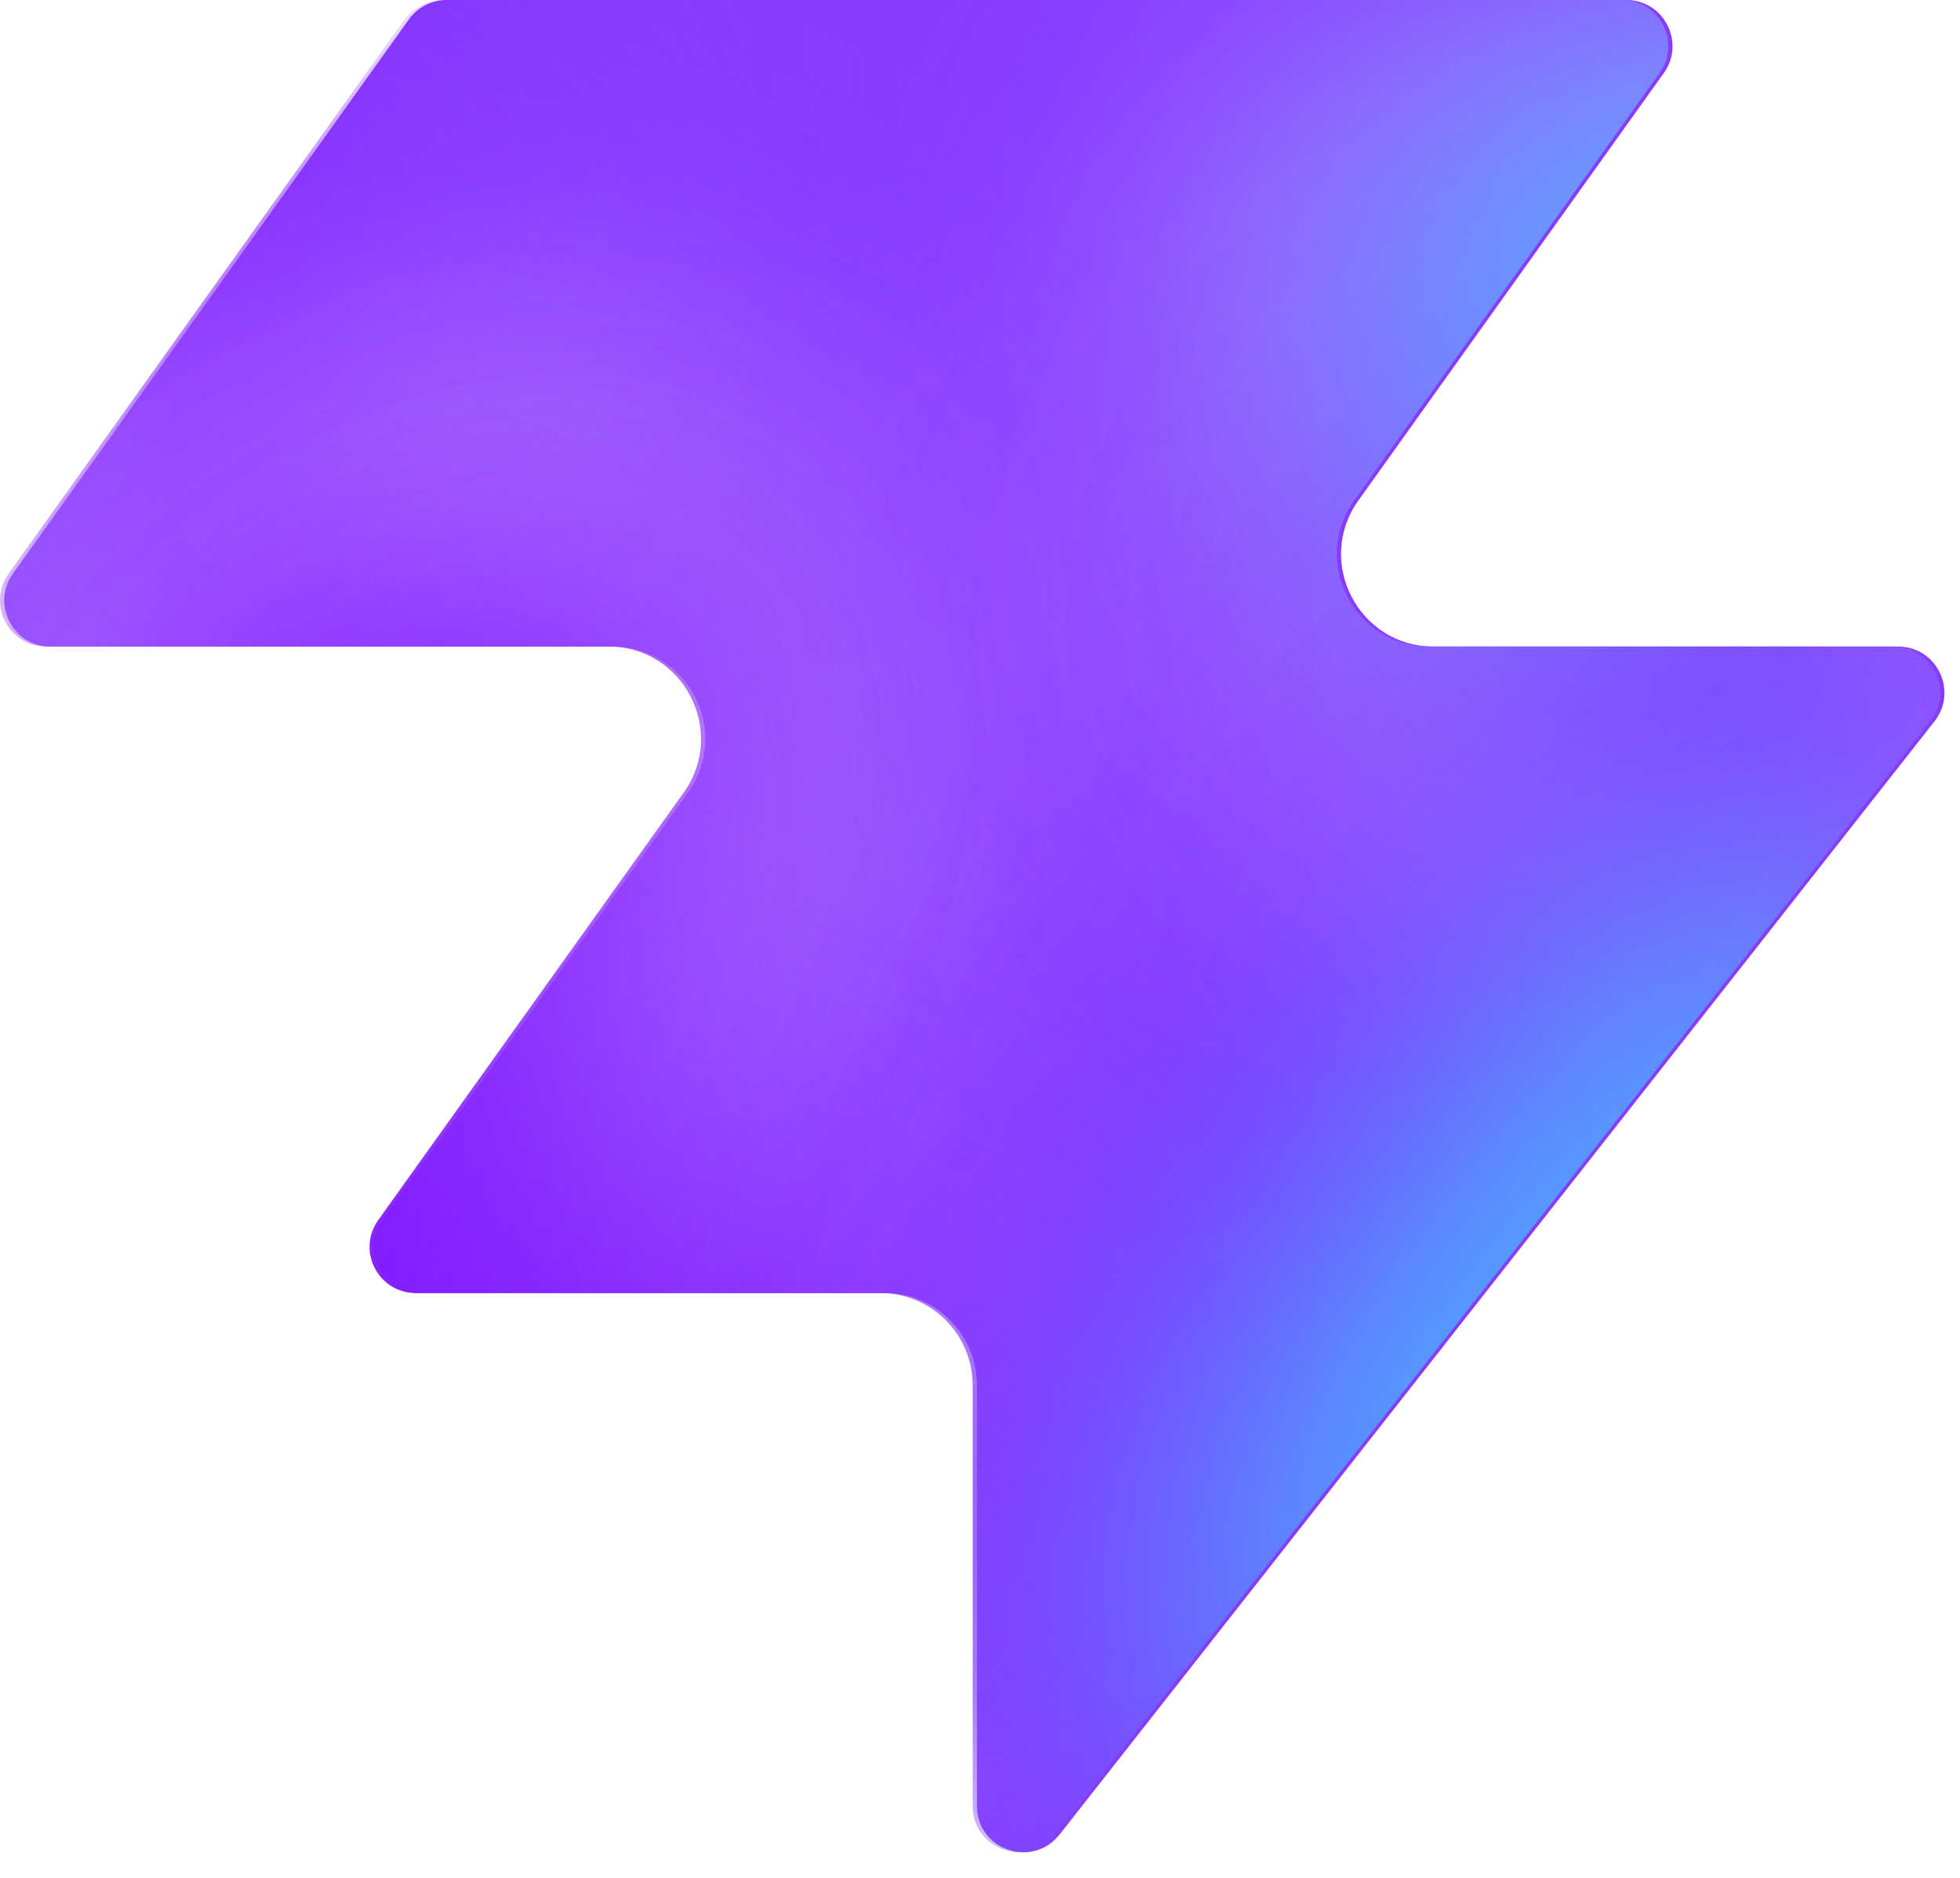
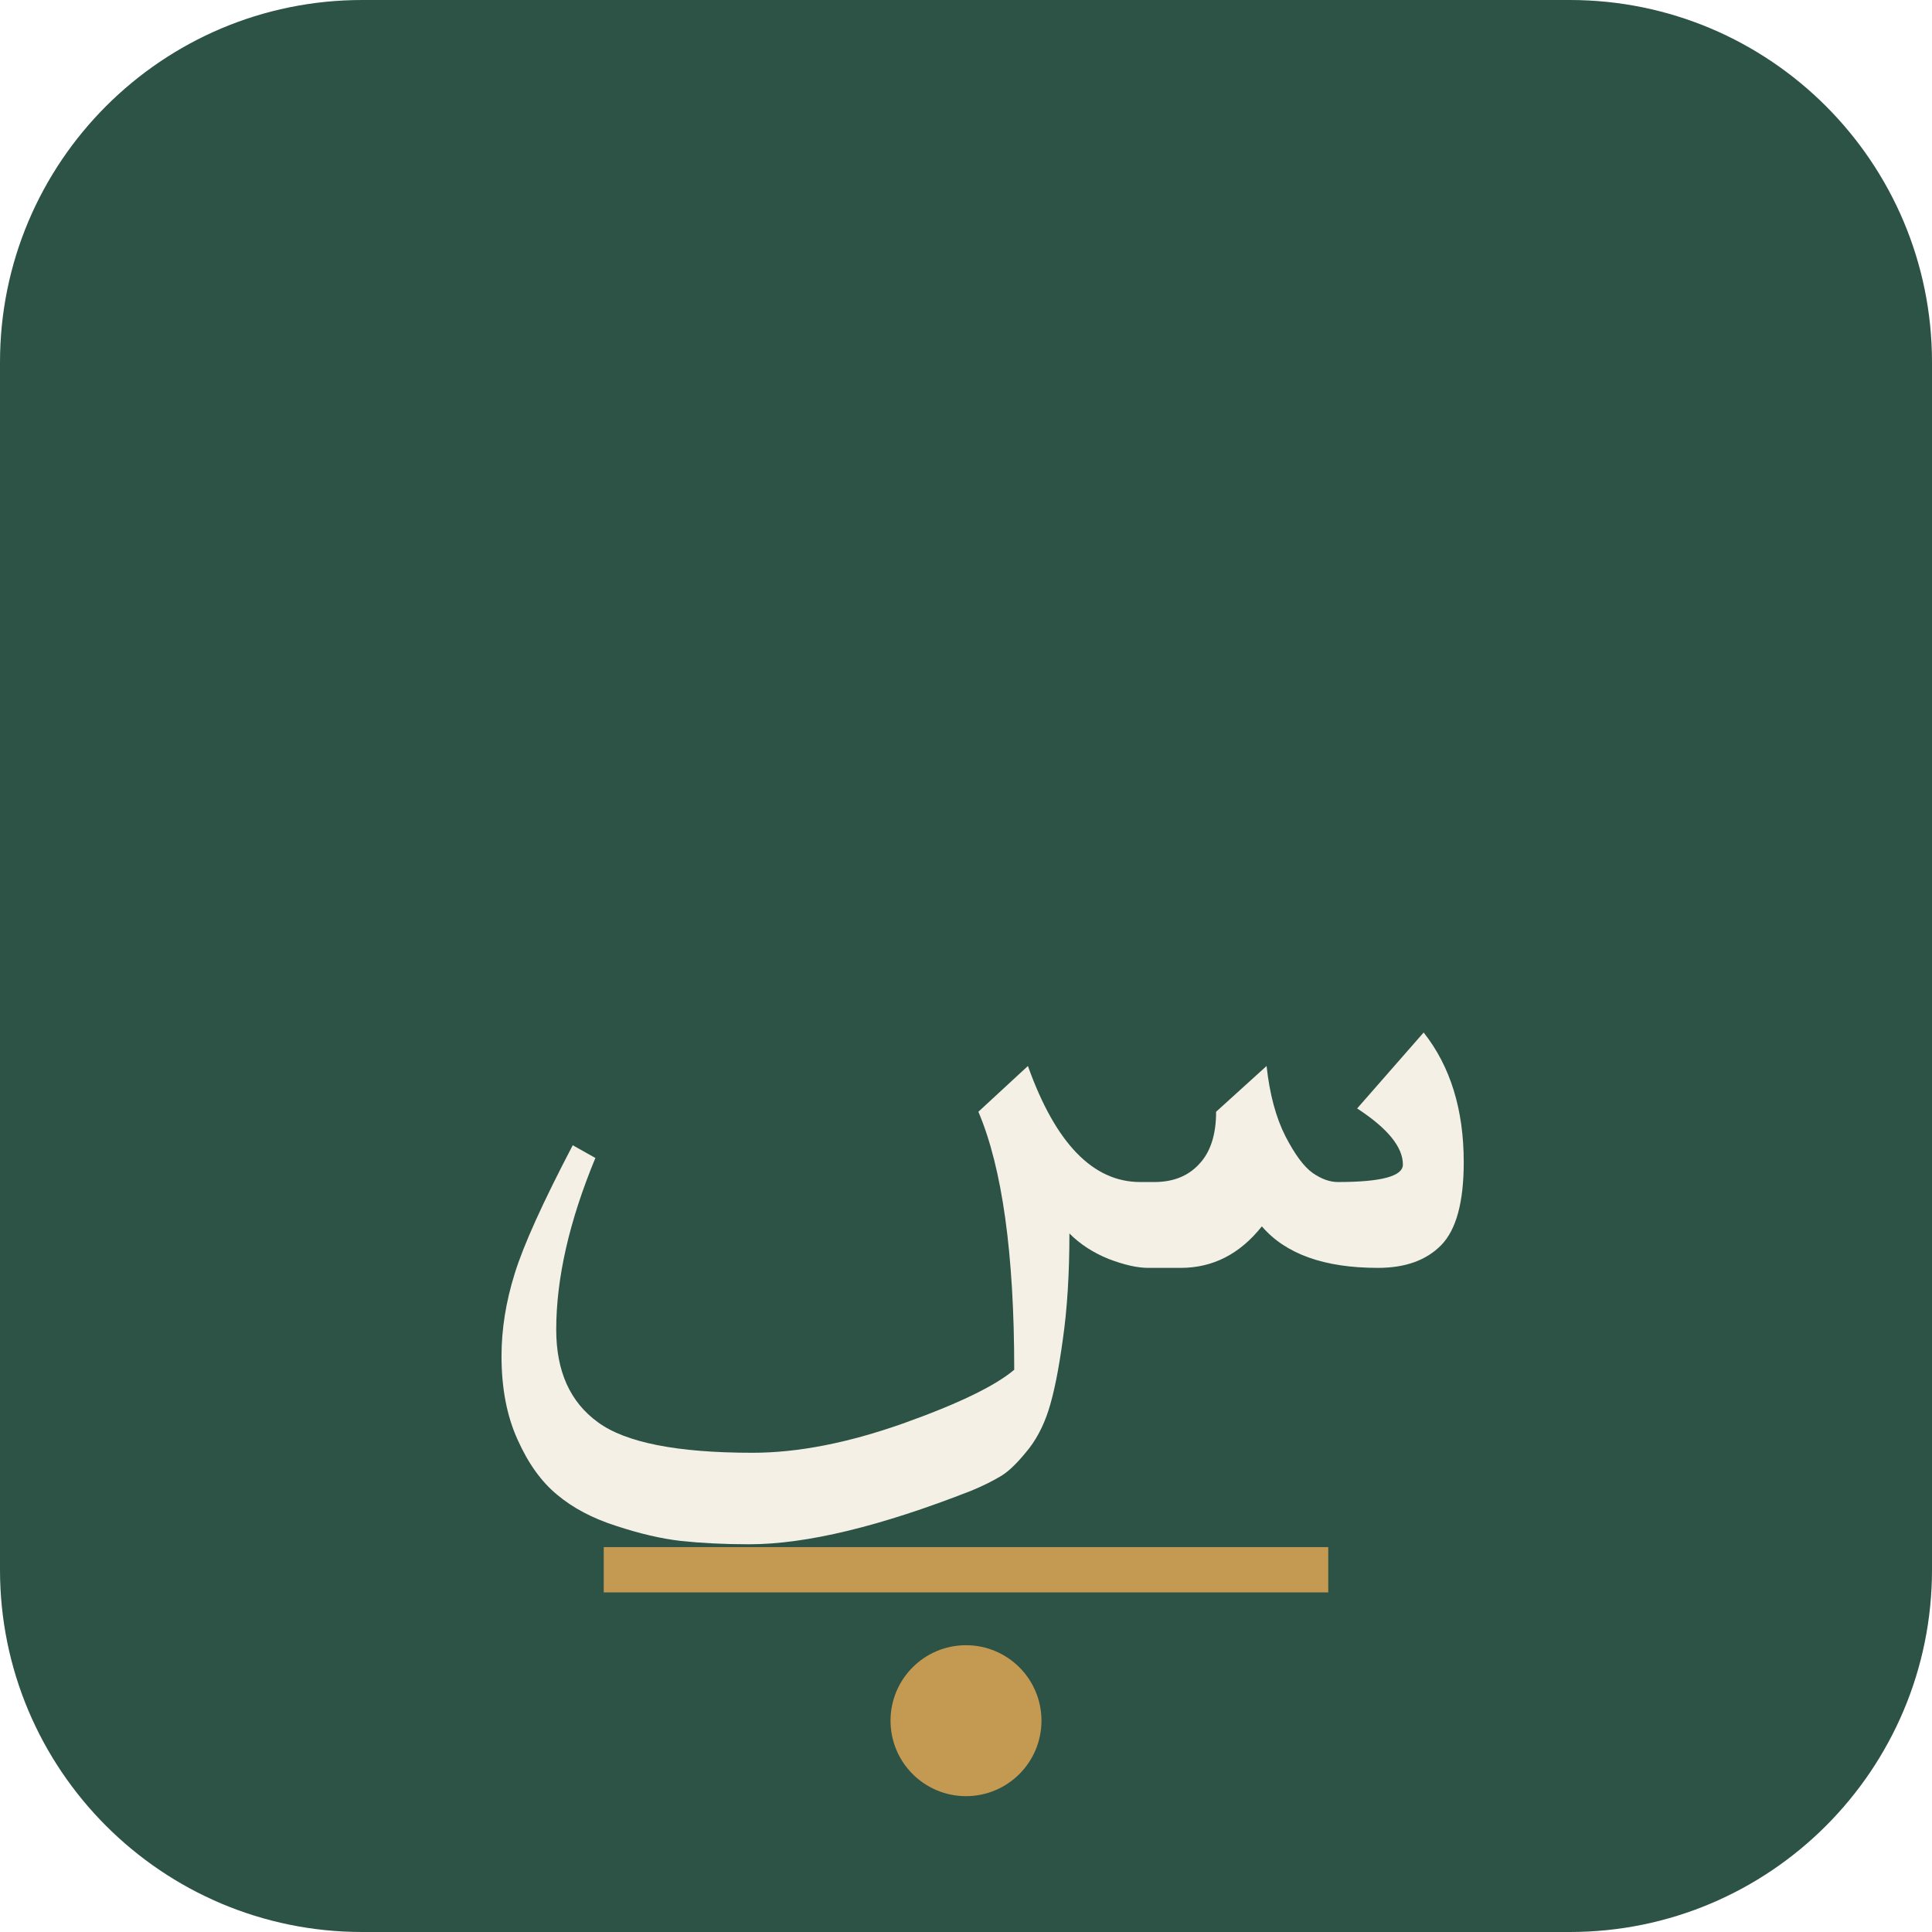
- <svg xmlns="http://www.w3.org/2000/svg" width="48" height="46" fill="none" viewBox="0 0 48 46">
-   <path fill="#863bff" d="M25.946 44.938c-.664.845-2.021.375-2.021-.698V33.937a2.26 2.26 0 0 0-2.262-2.262H10.287c-.92 0-1.456-1.04-.92-1.788l7.48-10.471c1.07-1.497 0-3.578-1.842-3.578H1.237c-.92 0-1.456-1.04-.92-1.788L10.013.474c.214-.297.556-.474.92-.474h28.894c.92 0 1.456 1.04.92 1.788l-7.48 10.471c-1.07 1.498 0 3.579 1.842 3.579h11.377c.943 0 1.473 1.088.89 1.83L25.947 44.94z" style="fill:#863bff;fill:color(display-p3 .525 .23 1);fill-opacity:1" />
-   <mask id="a" width="48" height="46" x="0" y="0" maskUnits="userSpaceOnUse" style="mask-type:alpha">
-     <path fill="#000" d="M25.842 44.938c-.664.844-2.021.375-2.021-.698V33.937a2.26 2.26 0 0 0-2.262-2.262H10.183c-.92 0-1.456-1.04-.92-1.788l7.48-10.471c1.07-1.498 0-3.579-1.842-3.579H1.133c-.92 0-1.456-1.04-.92-1.787L9.91.473c.214-.297.556-.474.92-.474h28.894c.92 0 1.456 1.04.92 1.788l-7.48 10.471c-1.07 1.498 0 3.578 1.842 3.578h11.377c.943 0 1.473 1.088.89 1.832L25.843 44.94z" style="fill:#000;fill-opacity:1" />
-   </mask>
-   <g mask="url(#a)">
-     <g filter="url(#b)">
-       <ellipse cx="5.508" cy="14.704" fill="#ede6ff" rx="5.508" ry="14.704" style="fill:#ede6ff;fill:color(display-p3 .927 .903 1);fill-opacity:1" transform="matrix(.00324 1 1 -.00324 -4.47 31.516)" />
-     </g>
-     <g filter="url(#c)">
-       <ellipse cx="10.399" cy="29.851" fill="#ede6ff" rx="10.399" ry="29.851" style="fill:#ede6ff;fill:color(display-p3 .927 .903 1);fill-opacity:1" transform="matrix(.00324 1 1 -.00324 -39.328 7.883)" />
-     </g>
-     <g filter="url(#d)">
-       <ellipse cx="5.508" cy="30.487" fill="#7e14ff" rx="5.508" ry="30.487" style="fill:#7e14ff;fill:color(display-p3 .492 .077 1);fill-opacity:1" transform="rotate(89.814 -25.913 -14.639)scale(1 -1)" />
-     </g>
-     <g filter="url(#e)">
-       <ellipse cx="5.508" cy="30.599" fill="#7e14ff" rx="5.508" ry="30.599" style="fill:#7e14ff;fill:color(display-p3 .492 .077 1);fill-opacity:1" transform="rotate(89.814 -32.644 -3.334)scale(1 -1)" />
-     </g>
-     <g filter="url(#f)">
-       <ellipse cx="5.508" cy="30.599" fill="#7e14ff" rx="5.508" ry="30.599" style="fill:#7e14ff;fill:color(display-p3 .492 .077 1);fill-opacity:1" transform="matrix(.00324 1 1 -.00324 -34.34 30.47)" />
-     </g>
-     <g filter="url(#g)">
-       <ellipse cx="14.072" cy="22.078" fill="#ede6ff" rx="14.072" ry="22.078" style="fill:#ede6ff;fill:color(display-p3 .927 .903 1);fill-opacity:1" transform="rotate(93.35 24.506 48.493)scale(-1 1)" />
-     </g>
-     <g filter="url(#h)">
-       <ellipse cx="3.47" cy="21.501" fill="#7e14ff" rx="3.47" ry="21.501" style="fill:#7e14ff;fill:color(display-p3 .492 .077 1);fill-opacity:1" transform="rotate(89.009 28.708 47.59)scale(-1 1)" />
-     </g>
-     <g filter="url(#i)">
-       <ellipse cx="3.47" cy="21.501" fill="#7e14ff" rx="3.47" ry="21.501" style="fill:#7e14ff;fill:color(display-p3 .492 .077 1);fill-opacity:1" transform="rotate(89.009 28.708 47.59)scale(-1 1)" />
-     </g>
-     <g filter="url(#j)">
-       <ellipse cx=".387" cy="8.972" fill="#7e14ff" rx="4.407" ry="29.108" style="fill:#7e14ff;fill:color(display-p3 .492 .077 1);fill-opacity:1" transform="rotate(39.51 .387 8.972)" />
-     </g>
-     <g filter="url(#k)">
-       <ellipse cx="47.523" cy="-6.092" fill="#7e14ff" rx="4.407" ry="29.108" style="fill:#7e14ff;fill:color(display-p3 .492 .077 1);fill-opacity:1" transform="rotate(37.892 47.523 -6.092)" />
-     </g>
-     <g filter="url(#l)">
-       <ellipse cx="41.412" cy="6.333" fill="#47bfff" rx="5.971" ry="9.665" style="fill:#47bfff;fill:color(display-p3 .28 .748 1);fill-opacity:1" transform="rotate(37.892 41.412 6.333)" />
-     </g>
-     <g filter="url(#m)">
-       <ellipse cx="-1.879" cy="38.332" fill="#7e14ff" rx="4.407" ry="29.108" style="fill:#7e14ff;fill:color(display-p3 .492 .077 1);fill-opacity:1" transform="rotate(37.892 -1.88 38.332)" />
-     </g>
-     <g filter="url(#n)">
-       <ellipse cx="-1.879" cy="38.332" fill="#7e14ff" rx="4.407" ry="29.108" style="fill:#7e14ff;fill:color(display-p3 .492 .077 1);fill-opacity:1" transform="rotate(37.892 -1.88 38.332)" />
-     </g>
-     <g filter="url(#o)">
-       <ellipse cx="35.651" cy="29.907" fill="#7e14ff" rx="4.407" ry="29.108" style="fill:#7e14ff;fill:color(display-p3 .492 .077 1);fill-opacity:1" transform="rotate(37.892 35.651 29.907)" />
-     </g>
-     <g filter="url(#p)">
-       <ellipse cx="38.418" cy="32.4" fill="#47bfff" rx="5.971" ry="15.297" style="fill:#47bfff;fill:color(display-p3 .28 .748 1);fill-opacity:1" transform="rotate(37.892 38.418 32.4)" />
-     </g>
-   </g>
-   <defs>
-     <filter id="b" width="60.045" height="41.654" x="-19.77" y="16.149" color-interpolation-filters="sRGB" filterUnits="userSpaceOnUse">
-       <feFlood flood-opacity="0" result="BackgroundImageFix" />
-       <feBlend in="SourceGraphic" in2="BackgroundImageFix" result="shape" />
-       <feGaussianBlur result="effect1_foregroundBlur_2002_17158" stdDeviation="7.659" />
-     </filter>
-     <filter id="c" width="90.34" height="51.437" x="-54.613" y="-7.533" color-interpolation-filters="sRGB" filterUnits="userSpaceOnUse">
-       <feFlood flood-opacity="0" result="BackgroundImageFix" />
-       <feBlend in="SourceGraphic" in2="BackgroundImageFix" result="shape" />
-       <feGaussianBlur result="effect1_foregroundBlur_2002_17158" stdDeviation="7.659" />
-     </filter>
-     <filter id="d" width="79.355" height="29.4" x="-49.64" y="2.03" color-interpolation-filters="sRGB" filterUnits="userSpaceOnUse">
-       <feFlood flood-opacity="0" result="BackgroundImageFix" />
-       <feBlend in="SourceGraphic" in2="BackgroundImageFix" result="shape" />
-       <feGaussianBlur result="effect1_foregroundBlur_2002_17158" stdDeviation="4.596" />
-     </filter>
-     <filter id="e" width="79.579" height="29.4" x="-45.045" y="20.029" color-interpolation-filters="sRGB" filterUnits="userSpaceOnUse">
-       <feFlood flood-opacity="0" result="BackgroundImageFix" />
-       <feBlend in="SourceGraphic" in2="BackgroundImageFix" result="shape" />
-       <feGaussianBlur result="effect1_foregroundBlur_2002_17158" stdDeviation="4.596" />
-     </filter>
-     <filter id="f" width="79.579" height="29.4" x="-43.513" y="21.178" color-interpolation-filters="sRGB" filterUnits="userSpaceOnUse">
-       <feFlood flood-opacity="0" result="BackgroundImageFix" />
-       <feBlend in="SourceGraphic" in2="BackgroundImageFix" result="shape" />
-       <feGaussianBlur result="effect1_foregroundBlur_2002_17158" stdDeviation="4.596" />
-     </filter>
-     <filter id="g" width="74.749" height="58.852" x="15.756" y="-17.901" color-interpolation-filters="sRGB" filterUnits="userSpaceOnUse">
-       <feFlood flood-opacity="0" result="BackgroundImageFix" />
-       <feBlend in="SourceGraphic" in2="BackgroundImageFix" result="shape" />
-       <feGaussianBlur result="effect1_foregroundBlur_2002_17158" stdDeviation="7.659" />
-     </filter>
-     <filter id="h" width="61.377" height="25.362" x="23.548" y="2.284" color-interpolation-filters="sRGB" filterUnits="userSpaceOnUse">
-       <feFlood flood-opacity="0" result="BackgroundImageFix" />
-       <feBlend in="SourceGraphic" in2="BackgroundImageFix" result="shape" />
-       <feGaussianBlur result="effect1_foregroundBlur_2002_17158" stdDeviation="4.596" />
-     </filter>
-     <filter id="i" width="61.377" height="25.362" x="23.548" y="2.284" color-interpolation-filters="sRGB" filterUnits="userSpaceOnUse">
-       <feFlood flood-opacity="0" result="BackgroundImageFix" />
-       <feBlend in="SourceGraphic" in2="BackgroundImageFix" result="shape" />
-       <feGaussianBlur result="effect1_foregroundBlur_2002_17158" stdDeviation="4.596" />
-     </filter>
-     <filter id="j" width="56.045" height="63.649" x="-27.636" y="-22.853" color-interpolation-filters="sRGB" filterUnits="userSpaceOnUse">
-       <feFlood flood-opacity="0" result="BackgroundImageFix" />
-       <feBlend in="SourceGraphic" in2="BackgroundImageFix" result="shape" />
-       <feGaussianBlur result="effect1_foregroundBlur_2002_17158" stdDeviation="4.596" />
-     </filter>
-     <filter id="k" width="54.814" height="64.646" x="20.116" y="-38.415" color-interpolation-filters="sRGB" filterUnits="userSpaceOnUse">
-       <feFlood flood-opacity="0" result="BackgroundImageFix" />
-       <feBlend in="SourceGraphic" in2="BackgroundImageFix" result="shape" />
-       <feGaussianBlur result="effect1_foregroundBlur_2002_17158" stdDeviation="4.596" />
-     </filter>
-     <filter id="l" width="33.541" height="35.313" x="24.641" y="-11.323" color-interpolation-filters="sRGB" filterUnits="userSpaceOnUse">
-       <feFlood flood-opacity="0" result="BackgroundImageFix" />
-       <feBlend in="SourceGraphic" in2="BackgroundImageFix" result="shape" />
-       <feGaussianBlur result="effect1_foregroundBlur_2002_17158" stdDeviation="4.596" />
-     </filter>
-     <filter id="m" width="54.814" height="64.646" x="-29.286" y="6.009" color-interpolation-filters="sRGB" filterUnits="userSpaceOnUse">
-       <feFlood flood-opacity="0" result="BackgroundImageFix" />
-       <feBlend in="SourceGraphic" in2="BackgroundImageFix" result="shape" />
-       <feGaussianBlur result="effect1_foregroundBlur_2002_17158" stdDeviation="4.596" />
-     </filter>
-     <filter id="n" width="54.814" height="64.646" x="-29.286" y="6.009" color-interpolation-filters="sRGB" filterUnits="userSpaceOnUse">
-       <feFlood flood-opacity="0" result="BackgroundImageFix" />
-       <feBlend in="SourceGraphic" in2="BackgroundImageFix" result="shape" />
-       <feGaussianBlur result="effect1_foregroundBlur_2002_17158" stdDeviation="4.596" />
-     </filter>
-     <filter id="o" width="54.814" height="64.646" x="8.244" y="-2.416" color-interpolation-filters="sRGB" filterUnits="userSpaceOnUse">
-       <feFlood flood-opacity="0" result="BackgroundImageFix" />
-       <feBlend in="SourceGraphic" in2="BackgroundImageFix" result="shape" />
-       <feGaussianBlur result="effect1_foregroundBlur_2002_17158" stdDeviation="4.596" />
-     </filter>
-     <filter id="p" width="39.409" height="43.623" x="18.713" y="10.588" color-interpolation-filters="sRGB" filterUnits="userSpaceOnUse">
-       <feFlood flood-opacity="0" result="BackgroundImageFix" />
-       <feBlend in="SourceGraphic" in2="BackgroundImageFix" result="shape" />
-       <feGaussianBlur result="effect1_foregroundBlur_2002_17158" stdDeviation="4.596" />
-     </filter>
-   </defs>
+ <svg xmlns="http://www.w3.org/2000/svg" viewBox="0 0 64 64" width="64" height="64">
+   <rect width="64" height="64" rx="12" fill="#2C5346" />
+   <text x="32" y="42" text-anchor="middle" font-family="serif" font-size="38" fill="#F5F0E6">س</text>
+   <line x1="20" y1="52" x2="44" y2="52" stroke="#C49A52" stroke-width="1.5" />
+   <circle cx="32" cy="57" r="2.5" fill="#C49A52" />
</svg>
